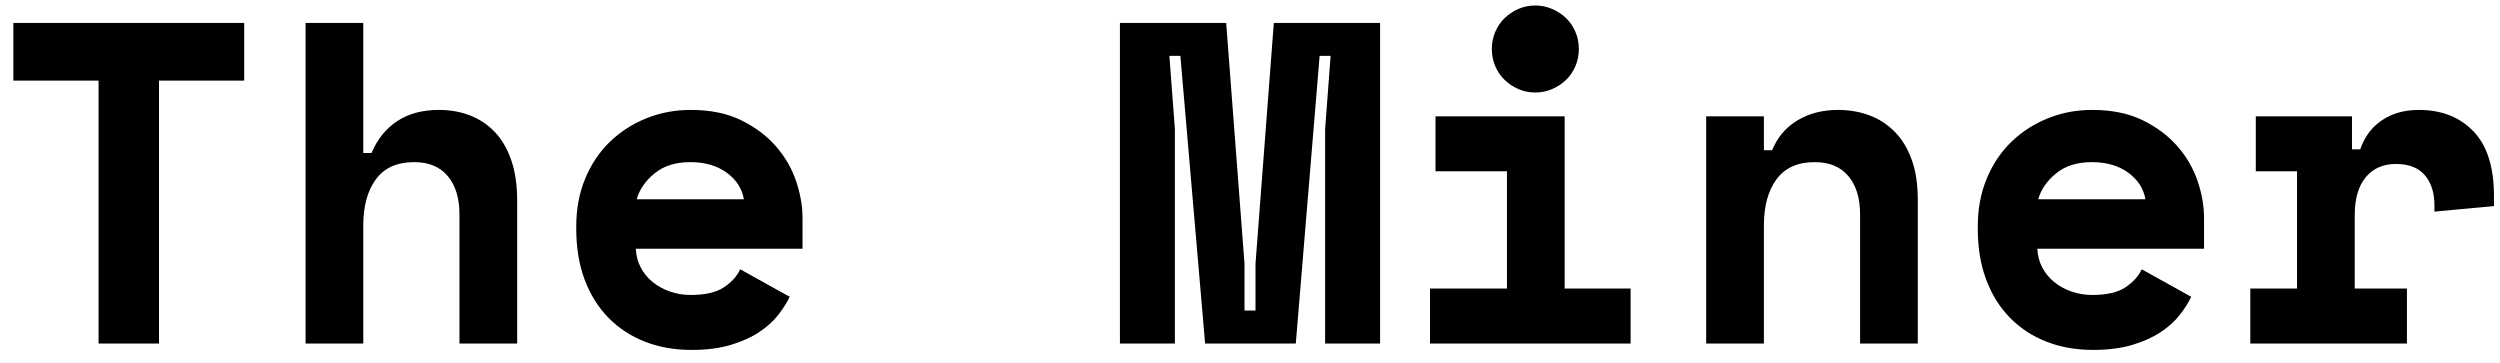
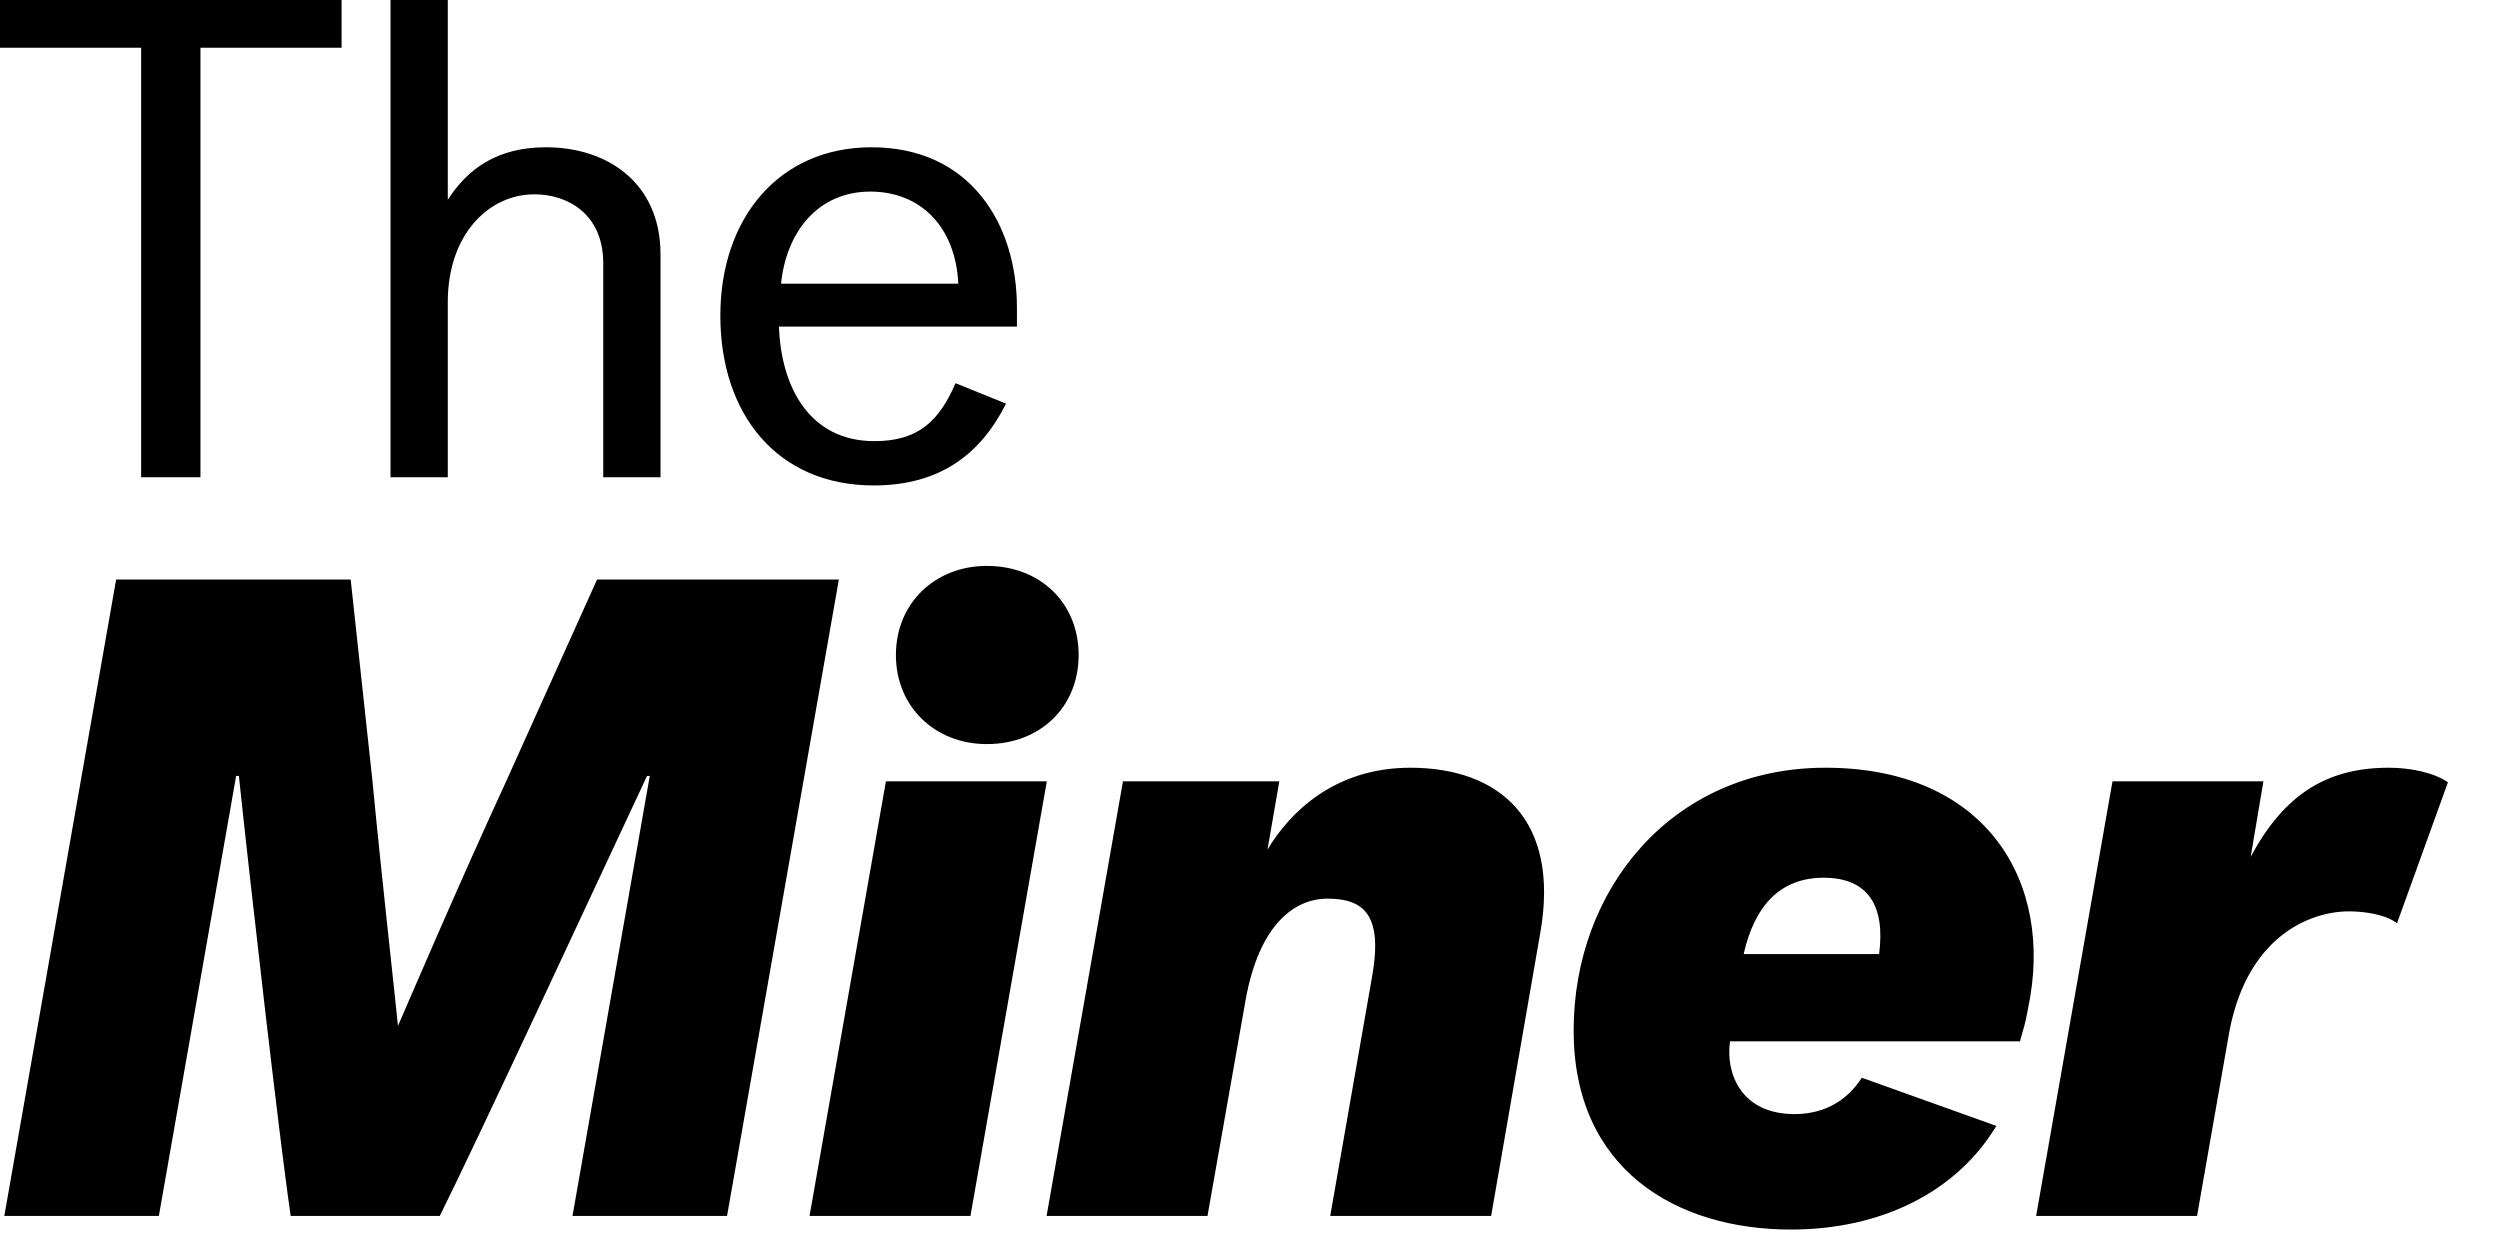
- <svg xmlns="http://www.w3.org/2000/svg" width="131px" height="19px" viewBox="0 0 131 19" version="1.1">
+ <svg xmlns="http://www.w3.org/2000/svg" width="44px" height="22px" viewBox="0 0 44 22" version="1.1">
  <g id="Page-1" stroke="none" stroke-width="1" fill="none" fill-rule="evenodd">
-     <g id="Artboard-Copy-19" transform="translate(-43, -77)" fill="#000000" fill-rule="nonzero">
-       <path d="M43.7,78.2 L55.796,78.2 L55.796,81.224 L51.332,81.224 L51.332,95 L48.164,95 L48.164,81.224 L43.7,81.224 L43.7,78.2 Z M62.036,95 L59.012,95 L59.012,78.2 L62.036,78.2 L62.036,85.016 L62.468,85.016 C62.772,84.296 63.22,83.74 63.812,83.348 C64.404,82.956 65.132,82.76 65.996,82.76 C66.588,82.76 67.132,82.856 67.628,83.048 C68.124,83.24 68.556,83.528 68.924,83.912 C69.292,84.296 69.58,84.788 69.788,85.388 C69.996,85.988 70.1,86.696 70.1,87.512 L70.1,95 L67.076,95 L67.076,88.232 C67.076,87.384 66.872,86.716 66.464,86.228 C66.056,85.74 65.468,85.496 64.7,85.496 C63.804,85.496 63.136,85.796 62.696,86.396 C62.256,86.996 62.036,87.8 62.036,88.808 L62.036,95 Z M76.316,90.032 C76.332,90.384 76.416,90.708 76.568,91.004 C76.72,91.3 76.928,91.556 77.192,91.772 C77.456,91.988 77.76,92.156 78.104,92.276 C78.448,92.396 78.812,92.456 79.196,92.456 C79.948,92.456 80.524,92.324 80.924,92.06 C81.324,91.796 81.612,91.48 81.788,91.112 L84.38,92.552 C84.236,92.856 84.036,93.172 83.78,93.5 C83.524,93.828 83.192,94.128 82.784,94.4 C82.376,94.672 81.88,94.896 81.296,95.072 C80.712,95.248 80.028,95.336 79.244,95.336 C78.348,95.336 77.532,95.192 76.796,94.904 C76.06,94.616 75.424,94.2 74.888,93.656 C74.352,93.112 73.936,92.448 73.64,91.664 C73.344,90.88 73.196,89.992 73.196,89 L73.196,88.856 C73.196,87.944 73.352,87.112 73.664,86.36 C73.976,85.608 74.404,84.968 74.948,84.44 C75.492,83.912 76.128,83.5 76.856,83.204 C77.584,82.908 78.364,82.76 79.196,82.76 C80.22,82.76 81.1,82.94 81.836,83.3 C82.572,83.66 83.18,84.116 83.66,84.668 C84.14,85.22 84.492,85.828 84.716,86.492 C84.94,87.156 85.052,87.8 85.052,88.424 L85.052,90.032 L76.316,90.032 Z M79.172,85.496 C78.404,85.496 77.78,85.692 77.3,86.084 C76.82,86.476 76.508,86.928 76.364,87.44 L81.98,87.44 C81.884,86.88 81.584,86.416 81.08,86.048 C80.576,85.68 79.94,85.496 79.172,85.496 Z M101.684,78.2 L107.252,78.2 L108.212,90.824 L108.212,93.272 L108.788,93.272 L108.788,90.824 L109.748,78.2 L115.316,78.2 L115.316,95 L112.436,95 L112.436,83.768 L112.724,79.928 L112.148,79.928 L110.9,95 L106.148,95 L104.852,79.928 L104.276,79.928 L104.564,83.768 L104.564,95 L101.684,95 L101.684,78.2 Z M117.932,92.12 L121.964,92.12 L121.964,85.976 L118.22,85.976 L118.22,83.096 L124.988,83.096 L124.988,92.12 L128.444,92.12 L128.444,95 L117.932,95 L117.932,92.12 Z M125.732,79.568 C125.732,79.888 125.672,80.188 125.552,80.468 C125.432,80.748 125.268,80.988 125.06,81.188 C124.852,81.388 124.608,81.548 124.328,81.668 C124.048,81.788 123.756,81.848 123.452,81.848 C123.132,81.848 122.836,81.788 122.564,81.668 C122.292,81.548 122.052,81.388 121.844,81.188 C121.636,80.988 121.472,80.748 121.352,80.468 C121.232,80.188 121.172,79.888 121.172,79.568 C121.172,79.248 121.232,78.948 121.352,78.668 C121.472,78.388 121.636,78.148 121.844,77.948 C122.052,77.748 122.292,77.588 122.564,77.468 C122.836,77.348 123.132,77.288 123.452,77.288 C123.756,77.288 124.048,77.348 124.328,77.468 C124.608,77.588 124.852,77.748 125.06,77.948 C125.268,78.148 125.432,78.388 125.552,78.668 C125.672,78.948 125.732,79.248 125.732,79.568 Z M135.428,95 L132.404,95 L132.404,83.096 L135.428,83.096 L135.428,84.872 L135.86,84.872 C136.132,84.2 136.572,83.68 137.18,83.312 C137.788,82.944 138.5,82.76 139.316,82.76 C139.892,82.76 140.432,82.852 140.936,83.036 C141.44,83.22 141.884,83.504 142.268,83.888 C142.652,84.272 142.952,84.76 143.168,85.352 C143.384,85.944 143.492,86.648 143.492,87.464 L143.492,95 L140.468,95 L140.468,88.232 C140.468,87.384 140.264,86.716 139.856,86.228 C139.448,85.74 138.86,85.496 138.092,85.496 C137.196,85.496 136.528,85.796 136.088,86.396 C135.648,86.996 135.428,87.8 135.428,88.808 L135.428,95 Z M149.756,90.032 C149.772,90.384 149.856,90.708 150.008,91.004 C150.16,91.3 150.368,91.556 150.632,91.772 C150.896,91.988 151.2,92.156 151.544,92.276 C151.888,92.396 152.252,92.456 152.636,92.456 C153.388,92.456 153.964,92.324 154.364,92.06 C154.764,91.796 155.052,91.48 155.228,91.112 L157.82,92.552 C157.676,92.856 157.476,93.172 157.22,93.5 C156.964,93.828 156.632,94.128 156.224,94.4 C155.816,94.672 155.32,94.896 154.736,95.072 C154.152,95.248 153.468,95.336 152.684,95.336 C151.788,95.336 150.972,95.192 150.236,94.904 C149.5,94.616 148.864,94.2 148.328,93.656 C147.792,93.112 147.376,92.448 147.08,91.664 C146.784,90.88 146.636,89.992 146.636,89 L146.636,88.856 C146.636,87.944 146.792,87.112 147.104,86.36 C147.416,85.608 147.844,84.968 148.388,84.44 C148.932,83.912 149.568,83.5 150.296,83.204 C151.024,82.908 151.804,82.76 152.636,82.76 C153.66,82.76 154.54,82.94 155.276,83.3 C156.012,83.66 156.62,84.116 157.1,84.668 C157.58,85.22 157.932,85.828 158.156,86.492 C158.38,87.156 158.492,87.8 158.492,88.424 L158.492,90.032 L149.756,90.032 Z M152.612,85.496 C151.844,85.496 151.22,85.692 150.74,86.084 C150.26,86.476 149.948,86.928 149.804,87.44 L155.42,87.44 C155.324,86.88 155.024,86.416 154.52,86.048 C154.016,85.68 153.38,85.496 152.612,85.496 Z M161.204,83.096 L166.244,83.096 L166.244,84.824 L166.676,84.824 C166.9,84.168 167.28,83.66 167.816,83.3 C168.352,82.94 168.996,82.76 169.748,82.76 C170.932,82.76 171.884,83.132 172.604,83.876 C173.324,84.62 173.684,85.752 173.684,87.272 L173.684,87.8 L170.564,88.088 L170.564,87.752 C170.564,87.096 170.396,86.572 170.06,86.18 C169.724,85.788 169.22,85.592 168.548,85.592 C167.876,85.592 167.348,85.824 166.964,86.288 C166.58,86.752 166.388,87.416 166.388,88.28 L166.388,92.12 L169.124,92.12 L169.124,95 L160.916,95 L160.916,92.12 L163.364,92.12 L163.364,85.976 L161.204,85.976 L161.204,83.096 Z" id="TheMiner" />
-     </g>
+     <path d="M0,0.84 L0,0 L6.012,0 L6.012,0.84 L3.528,0.84 L3.528,8.4 L2.484,8.4 L2.484,0.84 L0,0.84 Z M6.873,8.4 L6.873,0 L7.881,0 L7.881,3.516 C8.229,2.976 8.745,2.592 9.609,2.592 C10.701,2.592 11.625,3.228 11.625,4.476 L11.625,8.4 L10.617,8.4 L10.617,4.632 C10.617,3.768 9.993,3.42 9.405,3.42 C8.601,3.42 7.881,4.128 7.881,5.316 L7.881,8.4 L6.873,8.4 Z M16.818,6.744 L17.706,7.104 C17.274,7.968 16.566,8.544 15.378,8.544 C13.674,8.544 12.678,7.284 12.678,5.556 C12.678,3.852 13.698,2.592 15.342,2.592 C17.07,2.592 17.898,3.936 17.898,5.412 L17.898,5.748 L13.71,5.748 C13.746,6.816 14.25,7.764 15.39,7.764 C16.17,7.764 16.53,7.404 16.818,6.744 Z M15.318,3.372 C14.406,3.372 13.842,4.068 13.746,4.992 L16.866,4.992 C16.818,3.984 16.194,3.372 15.318,3.372 Z M7.74,21.4 L5.116,21.4 C4.924,20.104 4.396,15.48 4.204,13.656 L4.156,13.656 L2.796,21.4 L0.076,21.4 L2.044,10.2 L6.172,10.2 L6.556,13.752 C6.732,15.592 6.956,17.544 7.004,18.056 C7.228,17.544 8.06,15.592 8.908,13.752 L10.508,10.2 L14.764,10.2 L12.796,21.4 L10.076,21.4 L11.436,13.656 L11.388,13.656 C10.556,15.432 8.38,20.12 7.74,21.4 Z M18.424,13.752 L17.08,21.4 L14.248,21.4 L15.592,13.752 L18.424,13.752 Z M15.768,11.528 C15.768,10.616 16.456,9.96 17.368,9.96 C18.312,9.96 18.984,10.616 18.984,11.528 C18.984,12.44 18.312,13.096 17.368,13.096 C16.456,13.096 15.768,12.44 15.768,11.528 Z M19.764,13.752 L22.516,13.752 L22.308,14.952 C22.692,14.312 23.476,13.512 24.82,13.512 C26.404,13.512 27.46,14.44 27.108,16.424 L26.244,21.4 L23.412,21.4 L24.148,17.192 C24.34,16.12 24.02,15.816 23.364,15.816 C22.788,15.816 22.164,16.264 21.924,17.592 L21.252,21.4 L18.42,21.4 L19.764,13.752 Z M32.768,18.968 L35.136,19.816 C34.432,20.984 33.104,21.64 31.52,21.64 C29.504,21.64 27.696,20.584 27.696,18.136 C27.696,15.656 29.424,13.512 32.128,13.512 C34.96,13.512 36.16,15.528 35.696,17.736 C35.664,17.912 35.632,18.056 35.6,18.152 L35.552,18.328 L30.448,18.328 C30.368,18.888 30.64,19.608 31.584,19.608 C32.112,19.608 32.512,19.368 32.768,18.968 Z M32.096,15.448 C31.328,15.448 30.88,15.944 30.688,16.792 L33.072,16.792 C33.184,15.944 32.88,15.448 32.096,15.448 Z M43.084,13.768 L42.188,16.248 C41.948,16.072 41.548,16.04 41.34,16.04 C40.668,16.04 39.5,16.472 39.212,18.296 L38.668,21.4 L35.836,21.4 L37.18,13.752 L39.836,13.752 L39.612,15.08 C40.204,13.976 40.956,13.512 42.044,13.512 C42.412,13.512 42.828,13.592 43.084,13.768 Z" id="TheMiner" fill="#000000" fill-rule="nonzero" />
  </g>
</svg>
